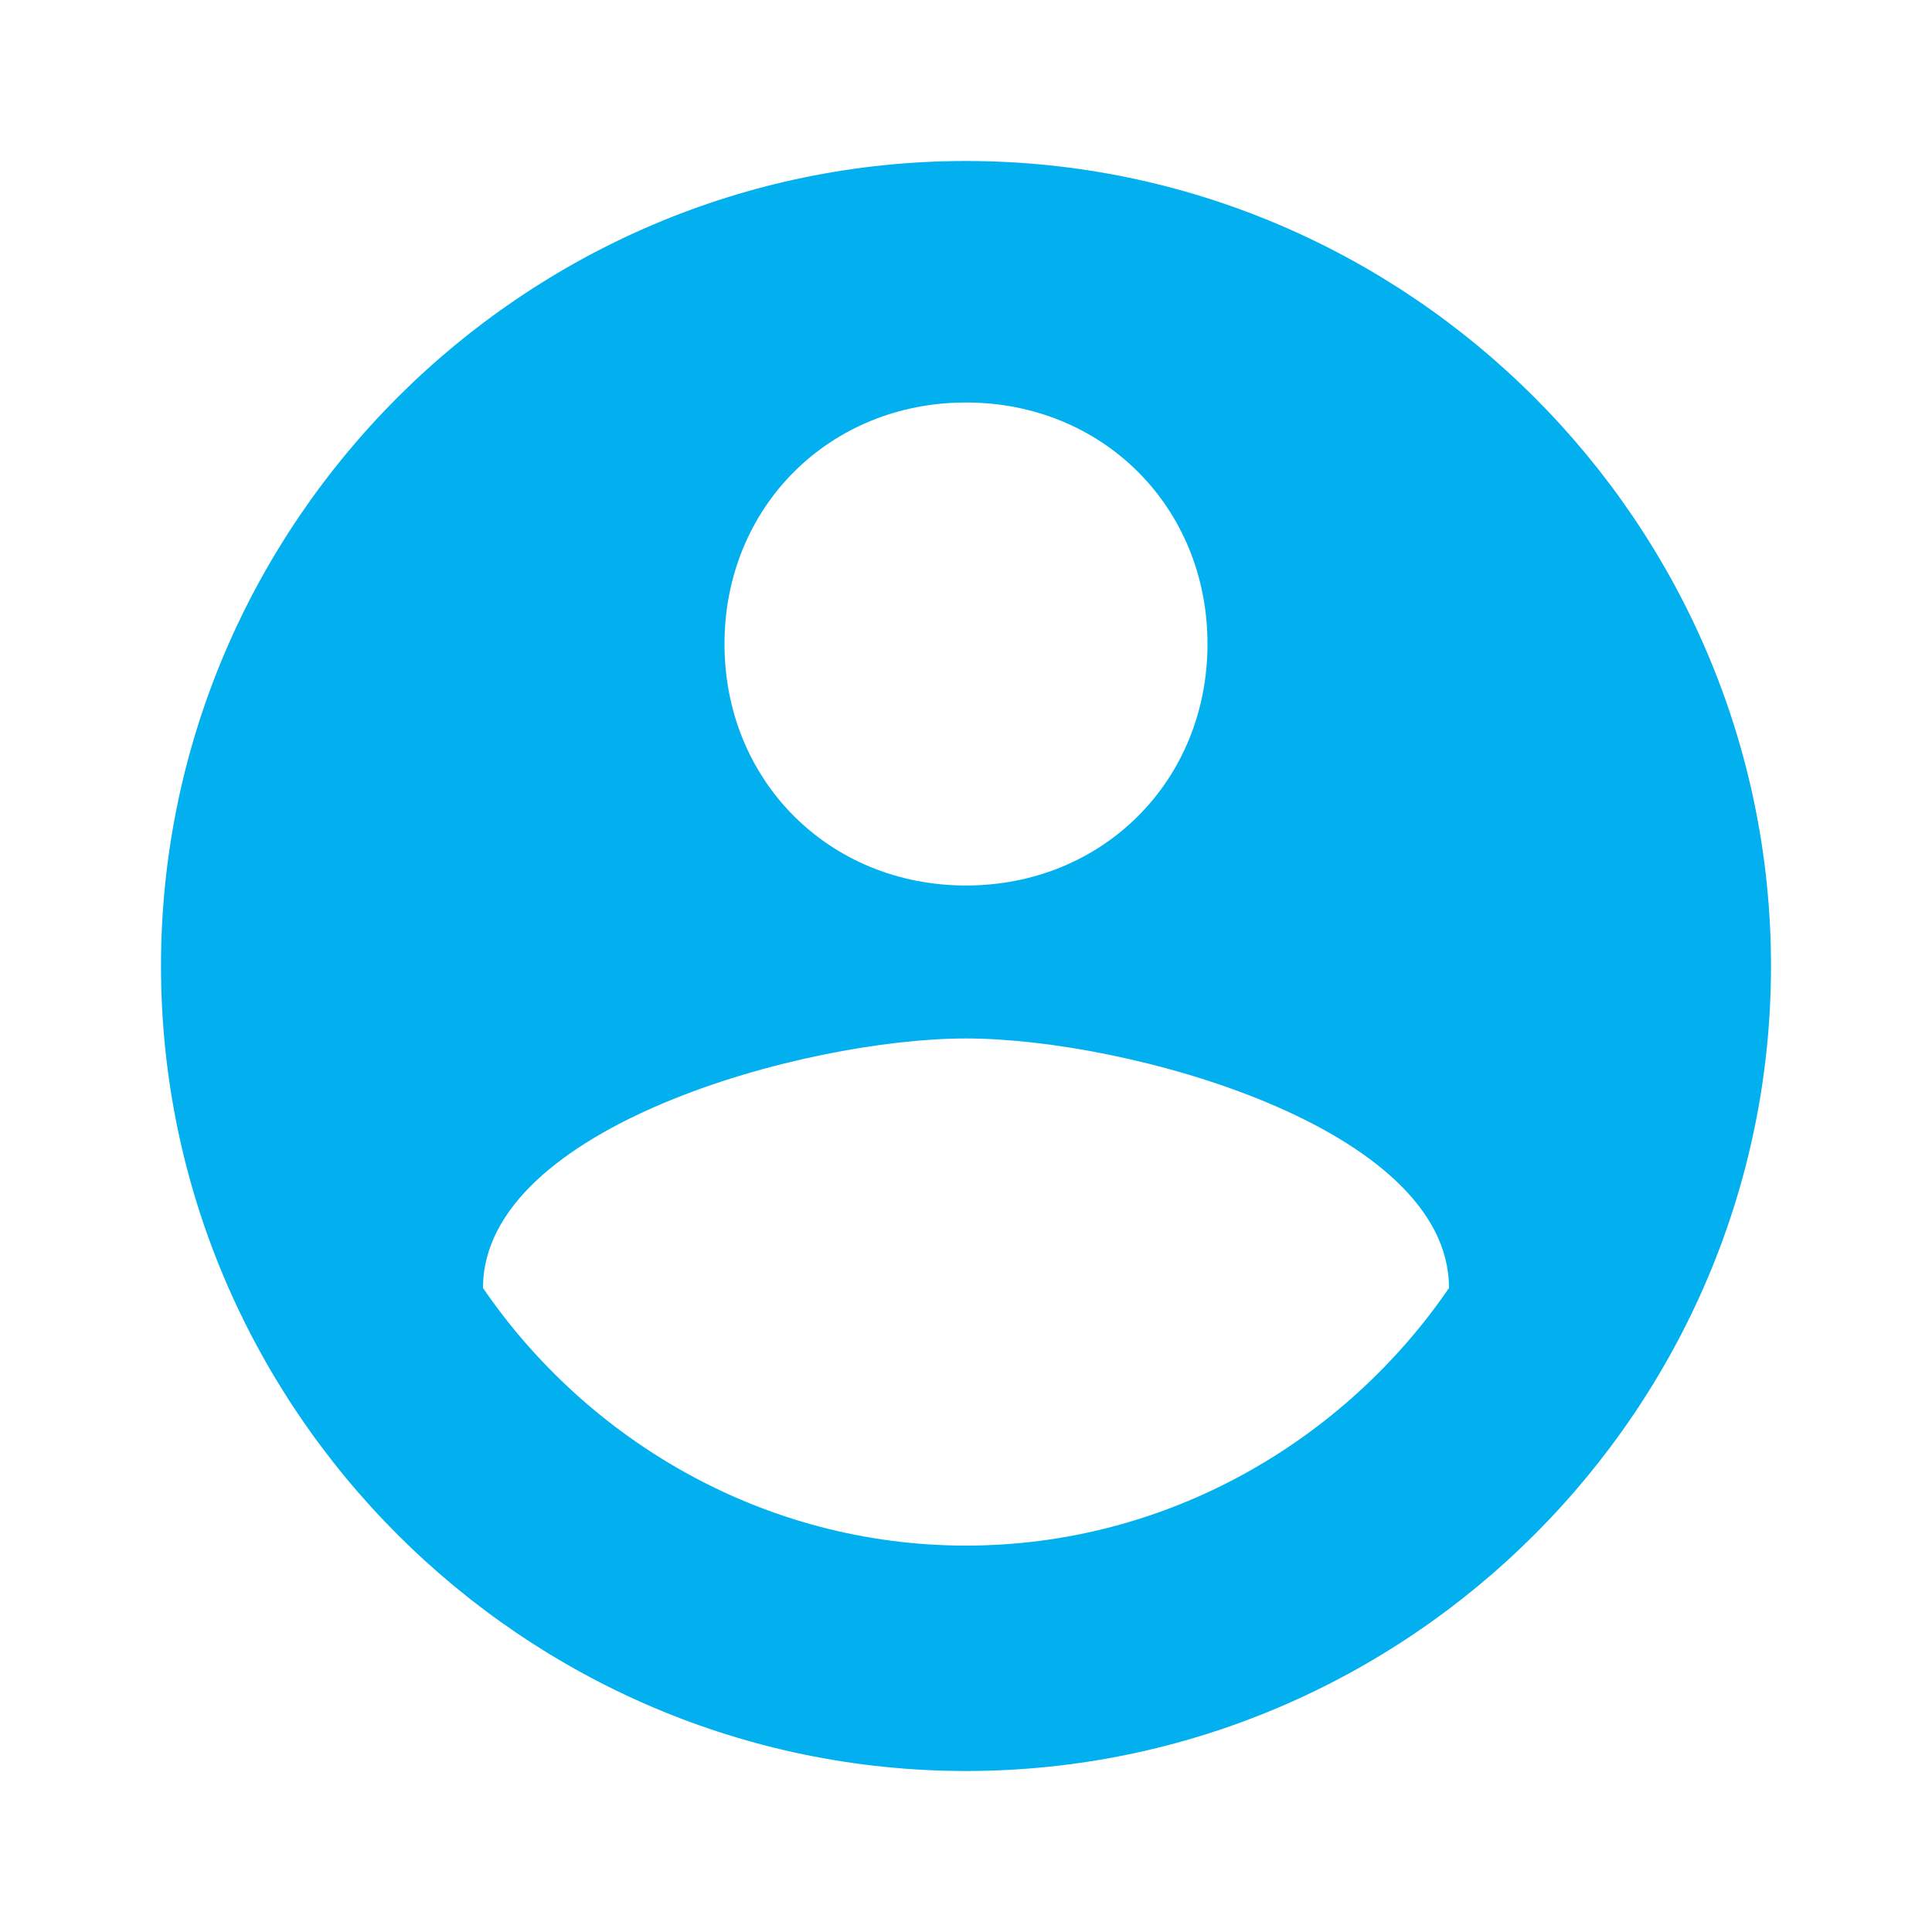
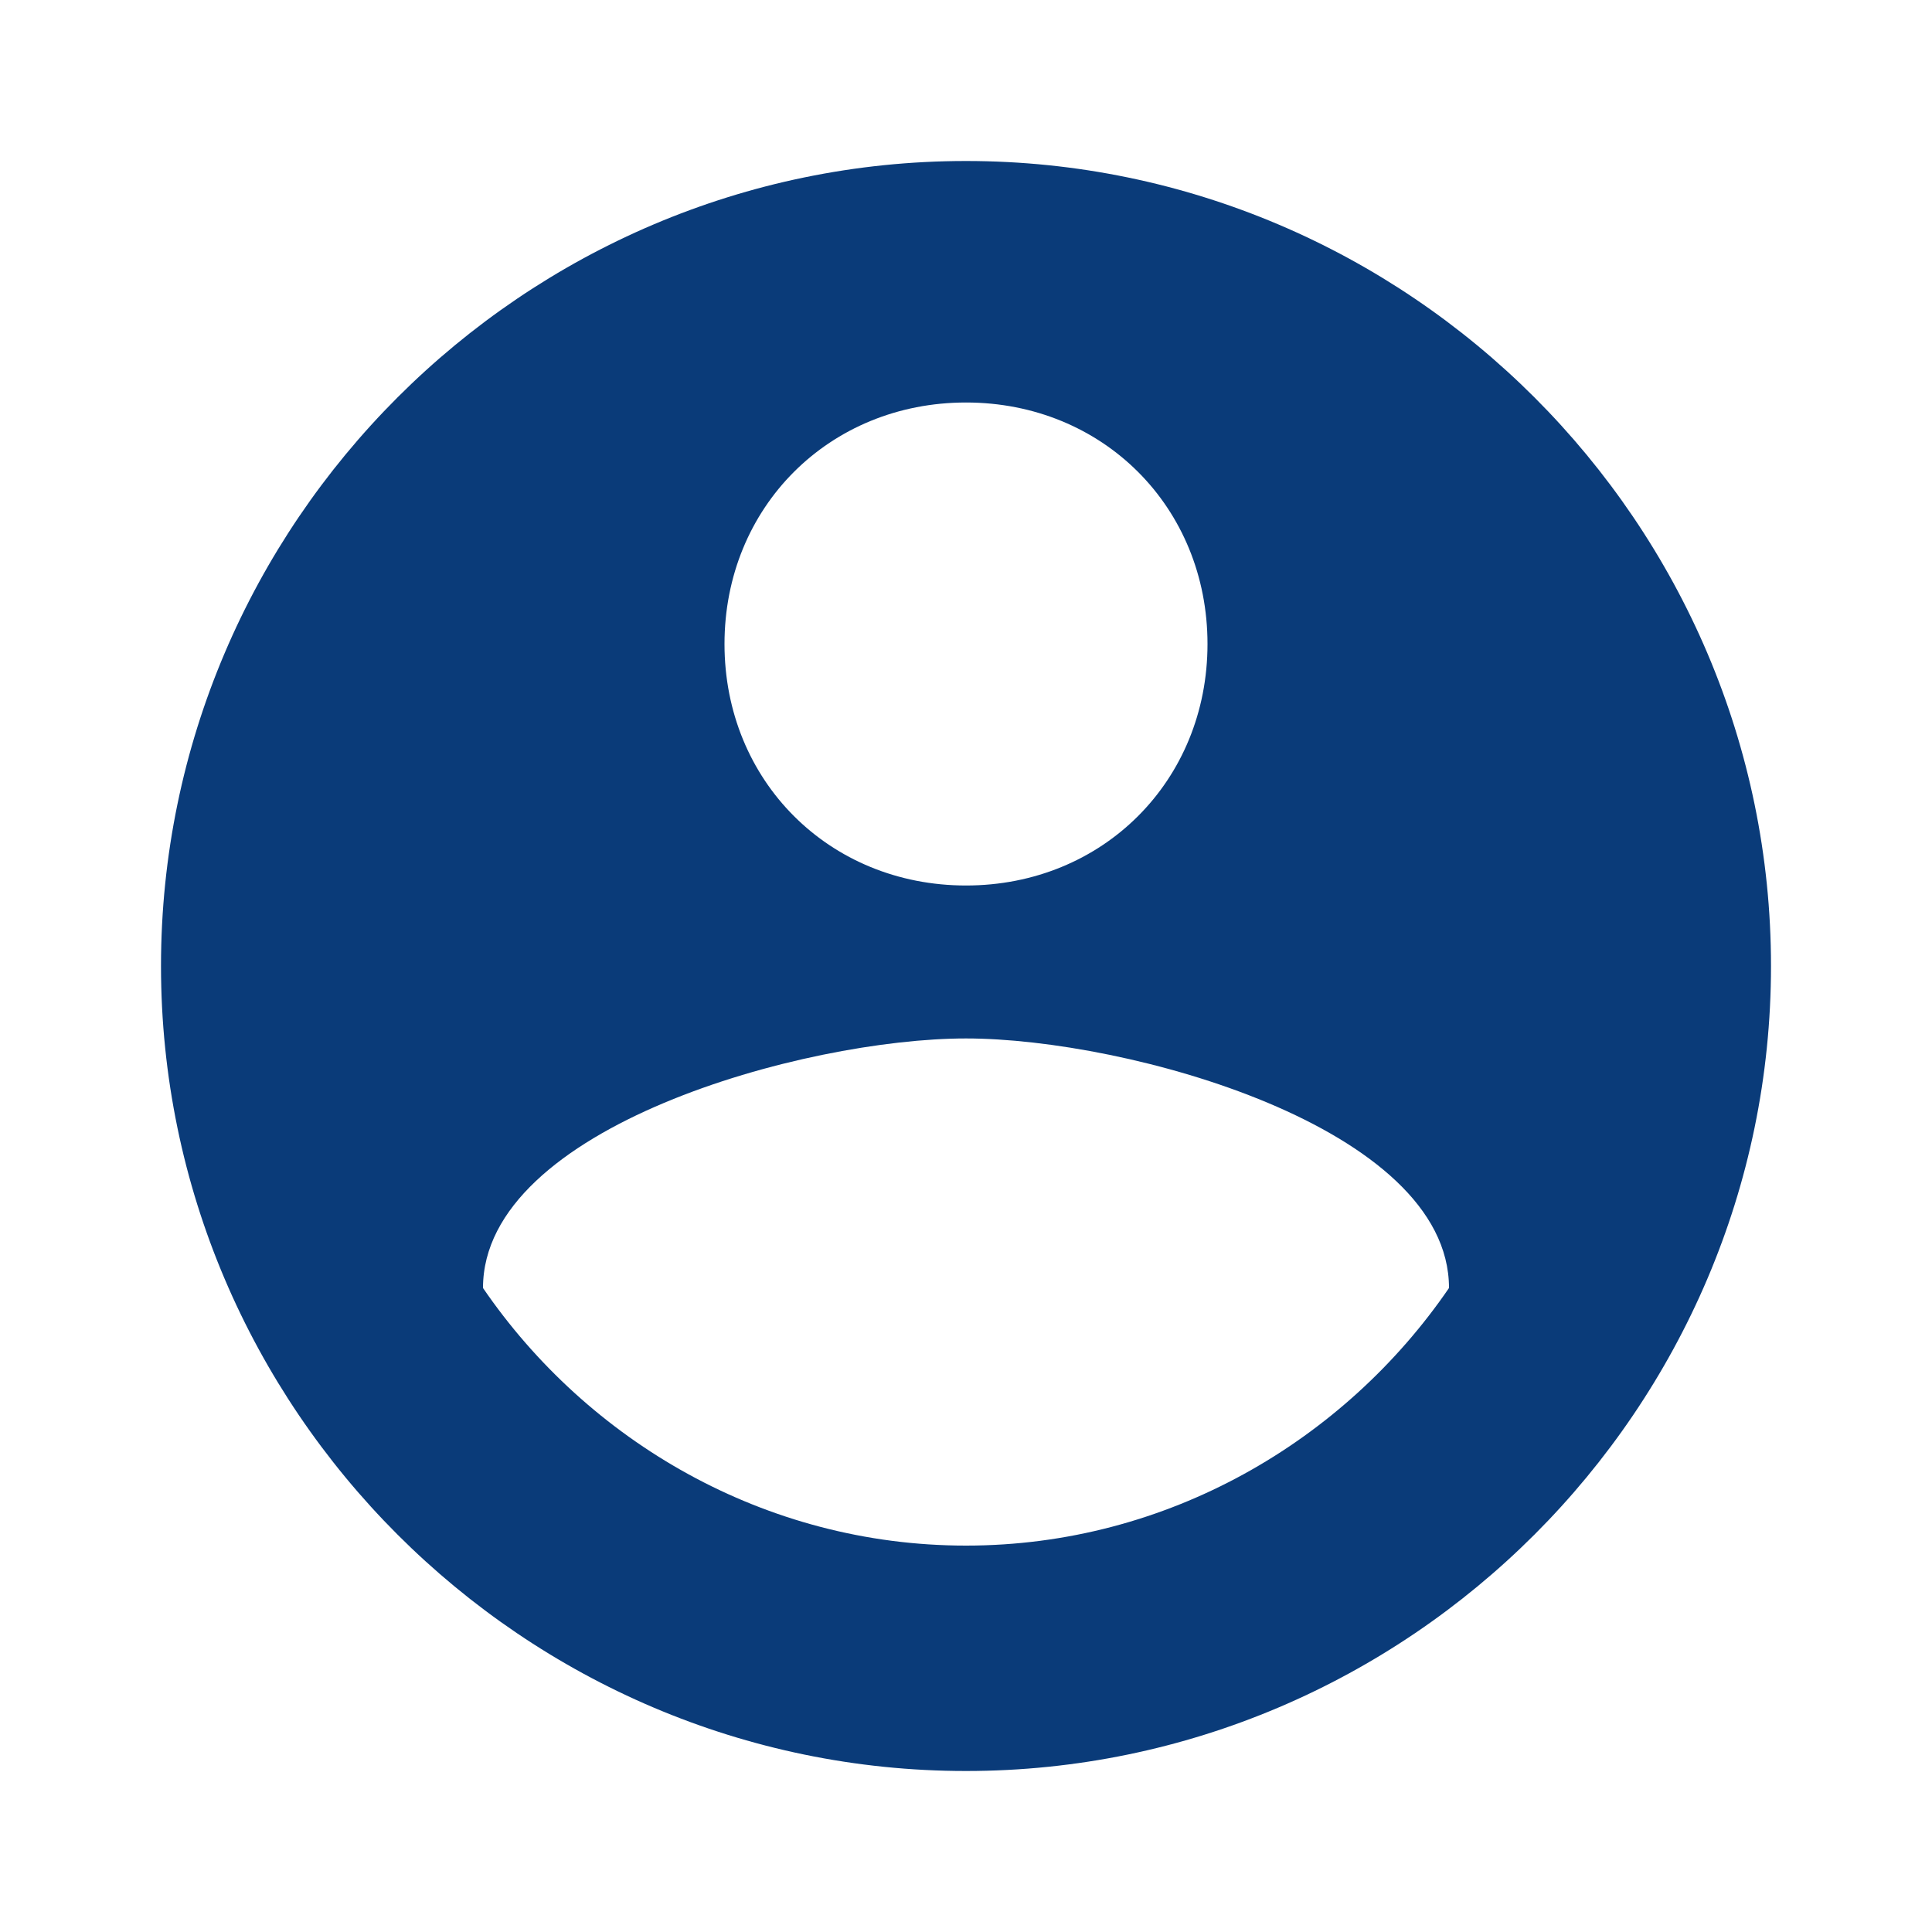
<svg xmlns="http://www.w3.org/2000/svg" version="1.1" id="Capa_1" x="0px" y="0px" viewBox="0 0 24 24" style="enable-background:new 0 0 24 24;" xml:space="preserve">
  <style type="text/css">
- 	.st0{fill:#02B0EF;}
+ 	.st0{fill:#0a3b79;}
	.st1{fill:none;}
</style>
  <path class="st0" d="M12,2C6.5,2,2,6.5,2,12s4.5,10,10,10s10-4.5,10-10S17.5,2,12,2z M12,5c1.7,0,3,1.3,3,3s-1.3,3-3,3S9,9.7,9,8  S10.3,5,12,5z M12,19.2c-2.5,0-4.7-1.3-6-3.2c0-2,4-3.1,6-3.1c2,0,6,1.1,6,3.1C16.7,17.9,14.5,19.2,12,19.2z" />
  <path class="st1" d="M0,0h24v24H0V0z" />
</svg>
